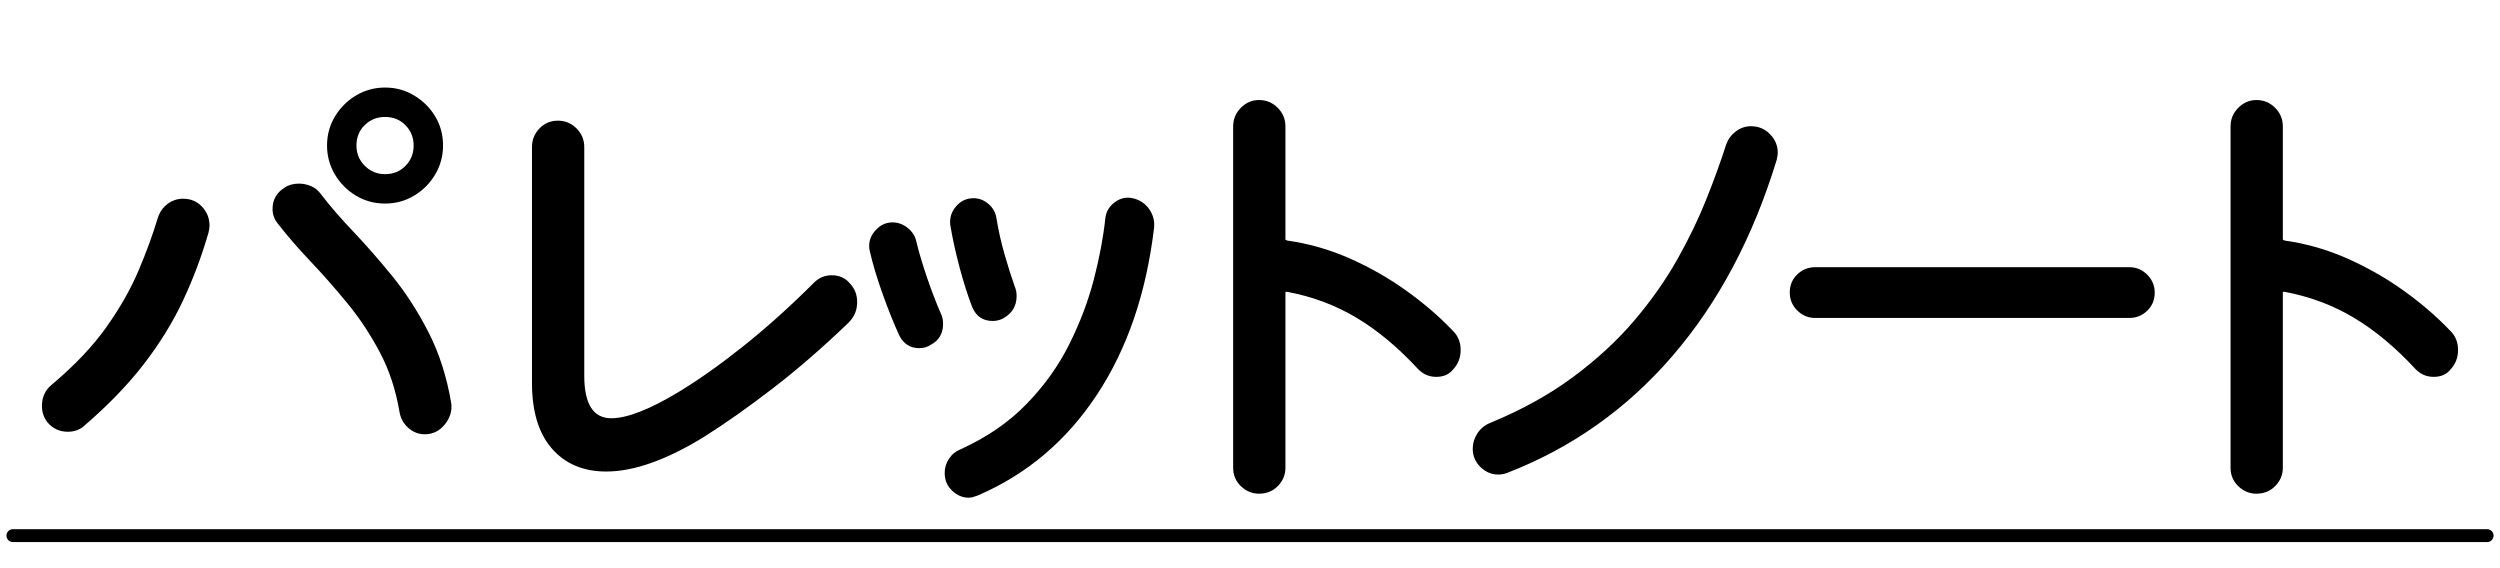
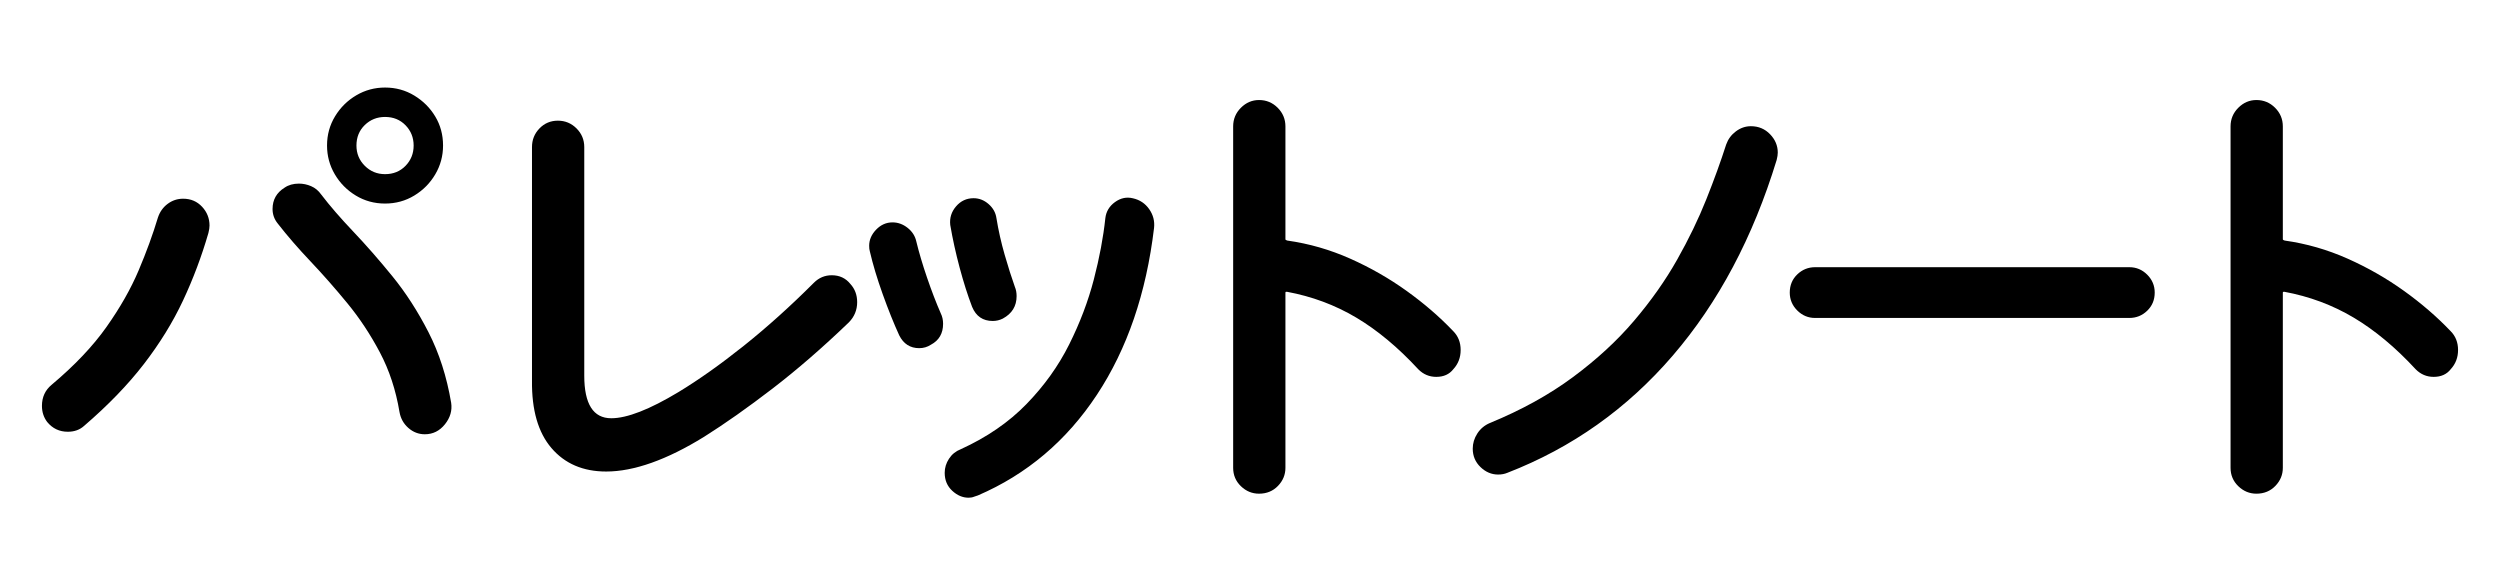
<svg xmlns="http://www.w3.org/2000/svg" viewBox="-14 -32 774.79 176">
-   <path fill="#000" d="M-10,132 L756.8,132 A2 2 0 0 1 758.8,134 L758.8,134 A2 2 0 0 1 756.8,136 L-10,136 A2 2 0 0 1 -12,134 L-12,134 A2 2 0 0 1 -10,132 Z" />
  <path fill="#000" d="M117.659,101.586 Q115.163,101.586 113.212,99.87 Q111.261,98.153 110.793,95.501 Q109.077,85.202 104.629,76.775 Q100.182,68.349 94.408,61.326 Q88.635,54.304 82.939,48.296 Q77.243,42.289 72.874,36.671 Q71.469,34.954 71.469,32.77 Q71.469,29.025 74.746,26.996 Q76.307,25.904 78.648,25.904 Q80.364,25.904 82.003,26.606 Q83.641,27.308 84.733,28.869 Q88.791,34.174 94.72,40.416 Q100.65,46.658 106.814,54.226 Q112.978,61.795 117.893,71.391 Q122.809,80.988 124.837,93.004 Q125.306,96.125 123.121,98.856 Q120.936,101.586 117.659,101.586 Z M11.391,99.246 Q9.675,100.806 7.022,100.806 Q3.589,100.806 1.404,98.153 Q0,96.281 0,93.784 Q0,90.195 2.653,88.01 Q13.42,78.96 19.818,69.909 Q26.216,60.858 29.883,52.198 Q33.55,43.537 35.891,35.735 Q36.671,33.394 38.544,31.99 Q40.416,30.585 42.757,30.585 Q45.878,30.585 47.906,32.77 Q49.935,34.954 49.935,37.919 Q49.935,38.7 49.623,39.948 Q46.502,50.715 41.821,60.702 Q37.139,70.689 29.805,80.208 Q22.471,89.727 11.391,99.246 Z" />
  <path fill="#000" d="M117.659,102.586 Q114.785,102.586 112.551,100.621 Q110.338,98.673 109.808,95.674 Q108.117,85.525 103.745,77.242 Q99.345,68.905 93.636,61.962 Q87.885,54.967 82.213,48.984 Q76.489,42.946 72.092,37.294 Q70.469,35.305 70.469,32.77 Q70.469,28.481 74.196,26.16 Q76.009,24.904 78.648,24.904 Q80.569,24.904 82.397,25.687 Q84.287,26.497 85.54,28.277 Q89.562,33.534 95.445,39.727 Q101.401,45.997 107.589,53.595 Q113.82,61.245 118.783,70.936 Q123.769,80.67 125.823,92.837 Q126.359,96.408 123.902,99.48 Q121.417,102.586 117.659,102.586 Z M12.053,99.995 Q10.053,101.806 7.022,101.806 Q3.117,101.806 0.632,98.789 Q0.618,98.772 0.604,98.753 Q-1,96.614 -1,93.784 Q-1,89.723 2.017,87.238 Q12.678,78.277 19.001,69.332 Q25.337,60.369 28.962,51.808 Q32.608,43.197 34.933,35.447 Q34.937,35.433 34.942,35.418 Q35.821,32.781 37.944,31.19 Q40.083,29.585 42.757,29.585 Q46.314,29.585 48.639,32.089 Q50.935,34.562 50.935,37.919 Q50.935,38.823 50.593,40.191 Q50.589,40.209 50.583,40.226 Q47.441,51.069 42.726,61.127 Q37.998,71.213 30.597,80.818 Q23.204,90.414 12.053,99.995 Z M117.659,100.586 Q120.456,100.586 122.34,98.231 Q124.252,95.841 123.851,93.17 Q121.848,81.307 117.003,71.847 Q112.136,62.344 106.039,54.858 Q99.899,47.319 93.995,41.105 Q88.029,34.824 83.939,29.476 Q83.926,29.459 83.914,29.442 Q82.985,28.115 81.609,27.525 Q80.159,26.904 78.648,26.904 Q76.622,26.904 75.32,27.815 Q75.297,27.832 75.273,27.846 Q72.469,29.582 72.469,32.77 Q72.469,34.598 73.648,36.038 Q73.656,36.047 73.663,36.057 Q78.002,41.636 83.665,47.608 Q89.385,53.642 95.181,60.691 Q101.019,67.792 105.514,76.308 Q110.037,84.878 111.778,95.327 Q112.185,97.634 113.873,99.119 Q115.54,100.586 117.659,100.586 Z M10.719,98.506 Q10.729,98.496 10.74,98.487 Q21.741,89.035 29.013,79.598 Q36.28,70.166 40.915,60.278 Q45.559,50.37 48.657,39.688 Q48.935,38.571 48.935,37.919 Q48.935,35.347 47.174,33.45 Q45.442,31.585 42.757,31.585 Q40.749,31.585 39.144,32.79 Q37.526,34.002 36.844,36.037 Q34.489,43.885 30.804,52.588 Q27.095,61.347 20.635,70.486 Q14.162,79.642 3.289,88.782 Q1,90.667 1,93.784 Q1,95.935 2.191,97.535 Q4.072,99.806 7.022,99.806 Q9.288,99.806 10.719,98.506 Z" />
  <path fill="#000" d="M105.332,30.585 Q100.494,30.585 96.515,28.166 Q92.536,25.748 90.195,21.769 Q87.854,17.789 87.854,13.108 Q87.854,8.27 90.273,4.291 Q92.692,0.312 96.671,-2.029 Q100.65,-4.369 105.332,-4.369 Q110.169,-4.369 114.148,-1.951 Q118.127,0.468 120.468,4.369 Q122.809,8.27 122.809,13.108 Q122.809,17.789 120.468,21.769 Q118.127,25.748 114.148,28.166 Q110.169,30.585 105.332,30.585 Z M105.332,22.471 Q109.389,22.471 112.042,19.74 Q114.694,17.009 114.694,13.108 Q114.694,9.207 112.042,6.476 Q109.389,3.745 105.332,3.745 Q101.43,3.745 98.7,6.398 Q95.969,9.051 95.969,13.108 Q95.969,17.009 98.7,19.74 Q101.43,22.471 105.332,22.471 Z" />
  <path fill="#000" d="M105.332,31.085 Q100.354,31.085 96.255,28.594 Q92.169,26.11 89.764,22.022 Q87.354,17.925 87.354,13.108 Q87.354,8.13 89.846,4.032 Q92.33,-0.055 96.417,-2.46 Q100.514,-4.869 105.332,-4.869 Q110.309,-4.869 114.408,-2.378 Q118.493,0.105 120.897,4.112 Q123.309,8.132 123.309,13.108 Q123.309,17.925 120.899,22.022 Q118.495,26.11 114.408,28.594 Q110.309,31.085 105.332,31.085 Z M105.332,30.085 Q110.029,30.085 113.889,27.739 Q117.76,25.386 120.037,21.515 Q122.309,17.653 122.309,13.108 Q122.309,8.409 120.039,4.627 Q117.762,0.831 113.889,-1.523 Q110.029,-3.869 105.332,-3.869 Q100.786,-3.869 96.925,-1.598 Q93.054,0.679 90.7,4.551 Q88.354,8.411 88.354,13.108 Q88.354,17.653 90.626,21.515 Q92.903,25.386 96.775,27.739 Q100.634,30.085 105.332,30.085 Z M105.332,22.971 Q101.223,22.971 98.346,20.093 Q95.469,17.216 95.469,13.108 Q95.469,8.839 98.351,6.039 Q101.228,3.245 105.332,3.245 Q109.6,3.245 112.4,6.128 Q115.194,9.004 115.194,13.108 Q115.194,17.212 112.4,20.088 Q109.6,22.971 105.332,22.971 Z M105.332,21.971 Q109.177,21.971 111.683,19.392 Q114.194,16.806 114.194,13.108 Q114.194,9.41 111.683,6.824 Q109.177,4.245 105.332,4.245 Q101.633,4.245 99.048,6.757 Q96.469,9.262 96.469,13.108 Q96.469,16.802 99.053,19.386 Q101.638,21.971 105.332,21.971 Z" />
  <path fill="#000" d="M203.68,102.523 Q195.098,107.828 187.607,110.481 Q180.117,113.134 173.875,113.134 Q163.576,113.134 157.646,106.19 Q151.717,99.246 151.873,85.982 L151.873,13.576 Q151.873,10.611 153.901,8.505 Q155.93,6.398 158.895,6.398 Q161.86,6.398 163.966,8.505 Q166.073,10.611 166.073,13.576 L166.073,84.421 Q166.073,98.622 175.436,98.622 Q183.082,98.622 196.814,90.351 Q206.333,84.577 217.178,75.917 Q228.024,67.256 238.947,56.333 Q240.975,54.304 243.784,54.304 Q246.905,54.304 248.778,56.645 Q250.65,58.674 250.65,61.638 Q250.65,64.915 248.31,67.256 Q236.294,78.804 224.825,87.62 Q213.355,96.437 203.68,102.523 Z" />
  <path fill="#000" d="M204.206,103.373 Q195.532,108.735 187.941,111.424 Q180.289,114.134 173.875,114.134 Q163.115,114.134 156.886,106.839 Q150.712,99.61 150.873,85.97 L150.873,13.576 Q150.873,10.208 153.181,7.811 Q155.505,5.398 158.895,5.398 Q162.274,5.398 164.673,7.797 Q167.073,10.197 167.073,13.576 L167.073,84.421 Q167.073,97.622 175.436,97.622 Q182.804,97.622 196.298,89.494 Q205.759,83.756 216.554,75.135 Q227.356,66.51 238.24,55.626 Q240.561,53.304 243.784,53.304 Q247.368,53.304 249.536,55.993 Q251.65,58.301 251.65,61.638 Q251.65,65.33 249.017,67.963 Q236.947,79.563 225.434,88.413 Q213.927,97.258 204.213,103.369 Z M203.148,101.676 Q203.151,101.674 203.154,101.672 Q212.787,95.612 224.215,86.827 Q235.641,78.044 247.603,66.549 Q249.65,64.501 249.65,61.638 Q249.65,59.065 248.043,57.323 Q248.019,57.297 247.997,57.27 Q246.425,55.304 243.784,55.304 Q241.39,55.304 239.654,57.04 Q228.691,68.003 217.802,76.698 Q206.907,85.399 197.33,91.208 Q183.36,99.622 175.436,99.622 Q165.073,99.622 165.073,84.421 L165.073,13.576 Q165.073,11.025 163.259,9.212 Q161.446,7.398 158.895,7.398 Q156.355,7.398 154.622,9.198 Q152.873,11.014 152.873,13.576 L152.873,85.994 Q152.721,98.882 158.407,105.54 Q164.037,112.134 173.875,112.134 Q179.945,112.134 187.274,109.539 Q194.66,106.922 203.148,101.676 Z" />
  <path fill="#000" d="M288.67,120.624 Q288.046,120.78 287.5,121.014 Q286.954,121.248 286.174,121.248 Q283.833,121.248 281.804,119.376 Q279.776,117.503 279.776,114.538 Q279.776,112.51 280.946,110.715 Q282.116,108.921 284.145,108.14 Q296.473,102.523 304.821,93.94 Q313.17,85.358 318.241,75.215 Q323.313,65.072 325.966,54.85 Q328.618,44.629 329.555,35.735 Q329.867,33.082 332.129,31.443 Q334.392,29.805 336.889,30.429 Q339.698,31.053 341.336,33.394 Q342.975,35.735 342.663,38.544 Q339.074,68.661 325.107,89.805 Q311.141,110.949 288.67,120.624 Z M296.317,65.852 Q295.068,66.476 293.664,66.476 Q289.763,66.476 288.202,62.731 Q286.174,57.425 284.379,50.715 Q282.585,44.005 281.492,37.607 Q281.18,34.798 283.053,32.614 Q284.925,30.429 287.734,30.429 Q289.919,30.429 291.713,31.99 Q293.508,33.55 293.82,35.735 Q294.756,41.508 296.395,47.204 Q298.033,52.9 299.594,57.269 Q300.062,58.362 300.062,59.766 Q300.062,63.823 296.317,65.852 Z M274.002,73.966 Q272.598,74.902 270.881,74.902 Q267.292,74.902 265.576,71.469 Q263.079,66.008 260.504,58.83 Q257.929,51.651 256.525,45.566 Q256.369,45.098 256.369,44.161 Q256.369,41.821 258.241,39.87 Q260.114,37.919 262.611,37.919 Q264.795,37.919 266.668,39.402 Q268.54,40.884 269.009,43.069 Q270.257,48.218 272.364,54.382 Q274.47,60.546 276.655,65.54 Q277.279,66.788 277.279,68.349 Q277.279,72.25 274.002,73.966 Z" />
  <path fill="#000" d="M288.913,121.594 Q288.367,121.731 287.894,121.933 Q287.159,122.248 286.174,122.248 Q283.442,122.248 281.126,120.111 Q278.776,117.941 278.776,114.538 Q278.776,112.212 280.109,110.169 Q281.447,108.116 283.757,107.218 Q295.896,101.682 304.104,93.243 Q312.345,84.772 317.347,74.767 Q322.371,64.718 324.998,54.599 Q327.632,44.45 328.56,35.63 Q328.925,32.529 331.543,30.633 Q334.177,28.726 337.118,29.456 Q340.298,30.167 342.155,32.821 Q344.01,35.47 343.657,38.654 Q340.039,69.014 325.942,90.356 Q311.811,111.75 289.066,121.543 Q288.992,121.575 288.913,121.594 Z M288.347,119.675 Q310.494,110.115 324.273,89.254 Q338.109,68.307 341.669,38.433 Q341.939,35.999 340.517,33.967 Q339.101,31.945 336.672,31.405 Q336.659,31.402 336.646,31.399 Q334.601,30.888 332.716,32.253 Q330.809,33.635 330.549,35.839 Q329.605,44.808 326.934,55.102 Q324.254,65.425 319.136,75.662 Q313.995,85.944 305.538,94.637 Q297.059,103.355 284.56,109.05 Q284.532,109.063 284.504,109.074 Q282.777,109.738 281.784,111.261 Q280.776,112.807 280.776,114.538 Q280.776,117.065 282.483,118.641 Q284.224,120.248 286.174,120.248 Q286.749,120.248 287.106,120.095 Q287.69,119.845 288.347,119.675 Z M274.512,74.828 Q272.873,75.902 270.881,75.902 Q266.674,75.902 264.681,71.917 Q264.673,71.901 264.666,71.885 Q262.152,66.385 259.563,59.167 Q256.977,51.958 255.56,45.831 Q255.369,45.216 255.369,44.161 Q255.369,41.418 257.52,39.177 Q259.688,36.919 262.611,36.919 Q265.143,36.919 267.289,38.618 Q269.437,40.319 269.983,42.846 Q271.221,47.946 273.31,54.059 Q275.398,60.169 277.561,65.116 Q278.279,66.567 278.279,68.349 Q278.279,72.827 274.512,74.828 Z M296.764,66.746 Q295.304,67.476 293.664,67.476 Q289.096,67.476 287.279,63.115 Q287.274,63.102 287.268,63.088 Q285.221,57.734 283.413,50.974 Q281.607,44.219 280.507,37.776 Q280.502,37.747 280.498,37.718 Q280.138,34.477 282.294,31.963 Q284.465,29.429 287.734,29.429 Q290.293,29.429 292.37,31.235 Q294.445,33.04 294.81,35.593 Q295.734,41.289 297.356,46.928 Q298.98,52.575 300.525,56.905 Q301.062,58.175 301.062,59.766 Q301.062,64.419 296.793,66.731 Q296.779,66.739 296.764,66.746 Z M273.447,73.134 Q273.491,73.105 273.538,73.08 Q276.279,71.645 276.279,68.349 Q276.279,67.024 275.76,65.987 Q275.749,65.964 275.739,65.94 Q273.537,60.909 271.417,54.706 Q269.296,48.498 268.037,43.305 Q268.034,43.292 268.031,43.278 Q267.638,41.445 266.047,40.186 Q264.447,38.919 262.611,38.919 Q260.54,38.919 258.963,40.562 Q257.369,42.223 257.369,44.161 Q257.369,44.935 257.473,45.249 Q257.489,45.294 257.499,45.341 Q258.89,51.369 261.445,58.492 Q264.002,65.62 266.478,71.037 Q267.918,73.902 270.881,73.902 Q272.295,73.902 273.447,73.134 Z M295.855,64.965 Q299.062,63.22 299.062,59.766 Q299.062,58.567 298.675,57.663 Q298.662,57.635 298.652,57.606 Q297.081,53.207 295.434,47.481 Q293.779,41.728 292.83,35.876 Q292.571,34.06 291.057,32.744 Q289.545,31.429 287.734,31.429 Q285.385,31.429 283.812,33.265 Q282.231,35.109 282.483,37.469 Q283.567,43.807 285.345,50.457 Q287.124,57.108 289.131,62.36 Q290.436,65.476 293.664,65.476 Q294.824,65.476 295.855,64.965 Z" />
  <path fill="#000" d="M435.651,71.313 Q437.68,73.342 437.68,76.463 Q437.68,79.584 435.651,81.769 Q434.09,83.797 431.126,83.797 Q428.317,83.797 426.288,81.769 Q416.769,71.469 406.782,65.54 Q396.795,59.61 384.936,57.425 L384.624,57.425 Q383.375,57.425 383.375,58.674 L383.375,112.978 Q383.375,115.787 381.347,117.893 Q379.318,120 376.197,120 Q373.388,120 371.282,117.971 Q369.175,115.943 369.175,112.978 L369.175,7.178 Q369.175,4.213 371.282,2.107 Q373.388,0 376.197,0 Q379.162,0 381.269,2.107 Q383.375,4.213 383.375,7.178 L383.375,42.133 Q383.375,43.225 384.78,43.537 Q394.767,44.941 404.051,49.077 Q413.336,53.212 421.373,58.986 Q429.409,64.759 435.651,71.313 Z" />
  <path fill="#000" d="M438.68,76.463 Q438.68,79.953 436.415,82.415 Q434.556,84.797 431.126,84.797 Q427.902,84.797 425.581,82.476 Q425.567,82.462 425.554,82.447 Q416.134,72.255 406.272,66.4 Q396.476,60.583 384.844,58.425 L384.624,58.425 Q384.375,58.425 384.375,58.674 L384.375,112.978 Q384.375,116.19 382.067,118.587 Q379.743,121 376.197,121 Q372.985,121 370.588,118.692 Q368.175,116.368 368.175,112.978 L368.175,7.178 Q368.175,3.799 370.575,1.4 Q372.974,-1 376.197,-1 Q379.576,-1 381.976,1.4 Q384.375,3.799 384.375,7.178 L384.375,42.133 Q384.375,42.414 384.961,42.553 Q395.065,43.98 404.458,48.163 Q413.837,52.34 421.956,58.174 Q430.064,63.999 436.368,70.616 Q438.68,72.935 438.68,76.463 Z M434.944,72.021 Q434.935,72.012 434.927,72.003 Q428.749,65.517 420.789,59.798 Q412.836,54.084 403.645,49.99 Q394.488,45.912 384.64,44.527 Q384.601,44.522 384.563,44.513 Q382.375,44.027 382.375,42.133 L382.375,7.178 Q382.375,4.627 380.562,2.814 Q378.748,1 376.197,1 Q373.802,1 371.989,2.814 Q370.175,4.627 370.175,7.178 L370.175,112.978 Q370.175,115.517 371.975,117.251 Q373.791,119 376.197,119 Q378.893,119 380.626,117.2 Q382.375,115.384 382.375,112.978 L382.375,58.674 Q382.375,56.425 384.624,56.425 L384.936,56.425 Q385.027,56.425 385.117,56.442 Q397.152,58.659 407.293,64.68 Q417.398,70.679 427.008,81.075 Q428.74,82.797 431.126,82.797 Q433.598,82.797 434.858,81.159 Q434.887,81.122 434.918,81.088 Q436.68,79.191 436.68,76.463 Q436.68,73.756 434.944,72.021 Z" />
  <path fill="#000" d="M452.788,113.602 Q451.695,114.07 450.291,114.07 Q447.638,114.07 445.532,112.042 Q443.425,110.013 443.425,107.048 Q443.425,104.863 444.673,102.913 Q445.922,100.962 448.106,100.026 Q462.931,93.94 474.088,85.67 Q485.246,77.399 493.204,68.036 Q501.162,58.674 506.624,48.999 Q512.086,39.324 515.753,30.117 Q519.42,20.91 521.917,13.108 Q522.697,10.923 524.569,9.519 Q526.442,8.114 528.627,8.114 Q531.747,8.114 533.854,10.299 Q535.961,12.484 535.961,15.293 Q535.961,16.073 535.649,17.321 Q524.725,53.056 503.659,77.555 Q482.593,102.055 452.788,113.602 Z" />
  <path fill="#000" d="M450.291,115.07 Q447.235,115.07 444.838,112.762 Q442.425,110.438 442.425,107.048 Q442.425,104.571 443.831,102.374 Q445.245,100.164 447.712,99.107 Q462.436,93.063 473.493,84.866 Q484.558,76.664 492.442,67.389 Q500.338,58.099 505.753,48.507 Q511.182,38.891 514.824,29.747 Q518.478,20.573 520.964,12.803 Q520.969,12.787 520.975,12.772 Q521.856,10.304 523.969,8.719 Q526.109,7.114 528.627,7.114 Q532.172,7.114 534.574,9.605 Q536.961,12.08 536.961,15.293 Q536.961,16.196 536.619,17.564 Q536.613,17.589 536.605,17.614 Q525.62,53.549 504.417,78.207 Q483.193,102.89 453.165,114.528 Q451.89,115.07 450.291,115.07 Z M452.394,112.683 Q452.41,112.676 452.427,112.67 Q481.998,101.213 502.901,76.903 Q523.823,52.572 534.685,17.054 Q534.961,15.943 534.961,15.293 Q534.961,12.887 533.134,10.993 Q531.323,9.114 528.627,9.114 Q526.775,9.114 525.169,10.319 Q523.544,11.538 522.864,13.429 Q520.358,21.258 516.682,30.487 Q512.99,39.757 507.495,49.49 Q501.986,59.248 493.966,68.684 Q485.933,78.134 474.684,86.473 Q463.426,94.818 448.5,100.945 Q446.598,101.76 445.516,103.452 Q444.425,105.156 444.425,107.048 Q444.425,109.588 446.225,111.321 Q448.041,113.07 450.291,113.07 Q451.49,113.07 452.394,112.683 Z" />
  <path fill="#000" d="M645.914,65.54 L548.541,65.54 Q545.732,65.54 543.704,63.511 Q541.675,61.482 541.675,58.674 Q541.675,55.709 543.704,53.758 Q545.732,51.808 548.541,51.808 L645.914,51.808 Q648.723,51.808 650.752,53.836 Q652.78,55.865 652.78,58.674 Q652.78,61.638 650.752,63.589 Q648.723,65.54 645.914,65.54 Z" />
  <path fill="#000" d="M645.914,66.54 L548.541,66.54 Q545.318,66.54 542.997,64.218 Q540.675,61.897 540.675,58.674 Q540.675,55.283 543.01,53.037 Q545.329,50.808 548.541,50.808 L645.914,50.808 Q649.137,50.808 651.459,53.129 Q653.78,55.451 653.78,58.674 Q653.78,62.064 651.445,64.31 Q649.126,66.54 645.914,66.54 Z M645.914,64.54 Q648.32,64.54 650.059,62.868 Q651.78,61.213 651.78,58.674 Q651.78,56.279 650.045,54.543 Q648.309,52.808 645.914,52.808 L548.541,52.808 Q546.135,52.808 544.397,54.479 Q542.675,56.134 542.675,58.674 Q542.675,61.068 544.411,62.804 Q546.146,64.54 548.541,64.54 Z" />
  <path fill="#000" d="M744.761,71.313 Q746.79,73.342 746.79,76.463 Q746.79,79.584 744.761,81.769 Q743.201,83.797 740.236,83.797 Q737.427,83.797 735.399,81.769 Q725.88,71.469 715.893,65.54 Q705.906,59.61 694.046,57.425 L693.734,57.425 Q692.486,57.425 692.486,58.674 L692.486,112.978 Q692.486,115.787 690.457,117.893 Q688.428,120 685.308,120 Q682.499,120 680.392,117.971 Q678.285,115.943 678.285,112.978 L678.285,7.178 Q678.285,4.213 680.392,2.107 Q682.499,0 685.308,0 Q688.272,0 690.379,2.107 Q692.486,4.213 692.486,7.178 L692.486,42.133 Q692.486,43.225 693.89,43.537 Q703.877,44.941 713.162,49.077 Q722.447,53.212 730.483,58.986 Q738.519,64.759 744.761,71.313 Z" />
  <path fill="#000" d="M747.79,76.463 Q747.79,79.953 745.525,82.415 Q743.667,84.797 740.236,84.797 Q737.013,84.797 734.691,82.476 Q734.678,82.462 734.664,82.447 Q725.244,72.255 715.382,66.4 Q705.586,60.583 693.955,58.425 L693.734,58.425 Q693.486,58.425 693.486,58.674 L693.486,112.978 Q693.486,116.19 691.177,118.587 Q688.854,121 685.307,121 Q682.095,121 679.698,118.692 Q677.285,116.368 677.285,112.978 L677.285,7.178 Q677.285,3.799 679.685,1.4 Q682.084,-1 685.307,-1 Q688.687,-1 691.086,1.4 Q693.486,3.799 693.486,7.178 L693.486,42.133 Q693.486,42.414 694.072,42.553 Q704.175,43.98 713.569,48.163 Q722.947,52.34 731.067,58.174 Q739.168,63.994 745.469,70.606 Q745.477,70.615 745.486,70.624 Q747.79,72.941 747.79,76.463 Z M744.054,72.021 Q744.046,72.012 744.037,72.003 Q737.86,65.517 729.9,59.798 Q721.946,54.084 712.755,49.99 Q703.599,45.912 693.751,44.527 Q693.712,44.522 693.673,44.513 Q691.486,44.027 691.486,42.133 L691.486,7.178 Q691.486,4.627 689.672,2.814 Q687.858,1 685.307,1 Q682.913,1 681.099,2.814 Q679.285,4.627 679.285,7.178 L679.285,112.978 Q679.285,115.517 681.086,117.251 Q682.902,119 685.307,119 Q688.003,119 689.737,117.2 Q691.486,115.384 691.486,112.978 L691.486,58.674 Q691.486,56.425 693.734,56.425 L694.046,56.425 Q694.137,56.425 694.227,56.442 Q706.263,58.659 716.403,64.68 Q726.508,70.68 736.119,81.075 Q737.851,82.797 740.236,82.797 Q742.708,82.797 743.969,81.159 Q743.997,81.122 744.029,81.088 Q745.79,79.191 745.79,76.463 Q745.79,73.756 744.054,72.021 Z" />
</svg>
